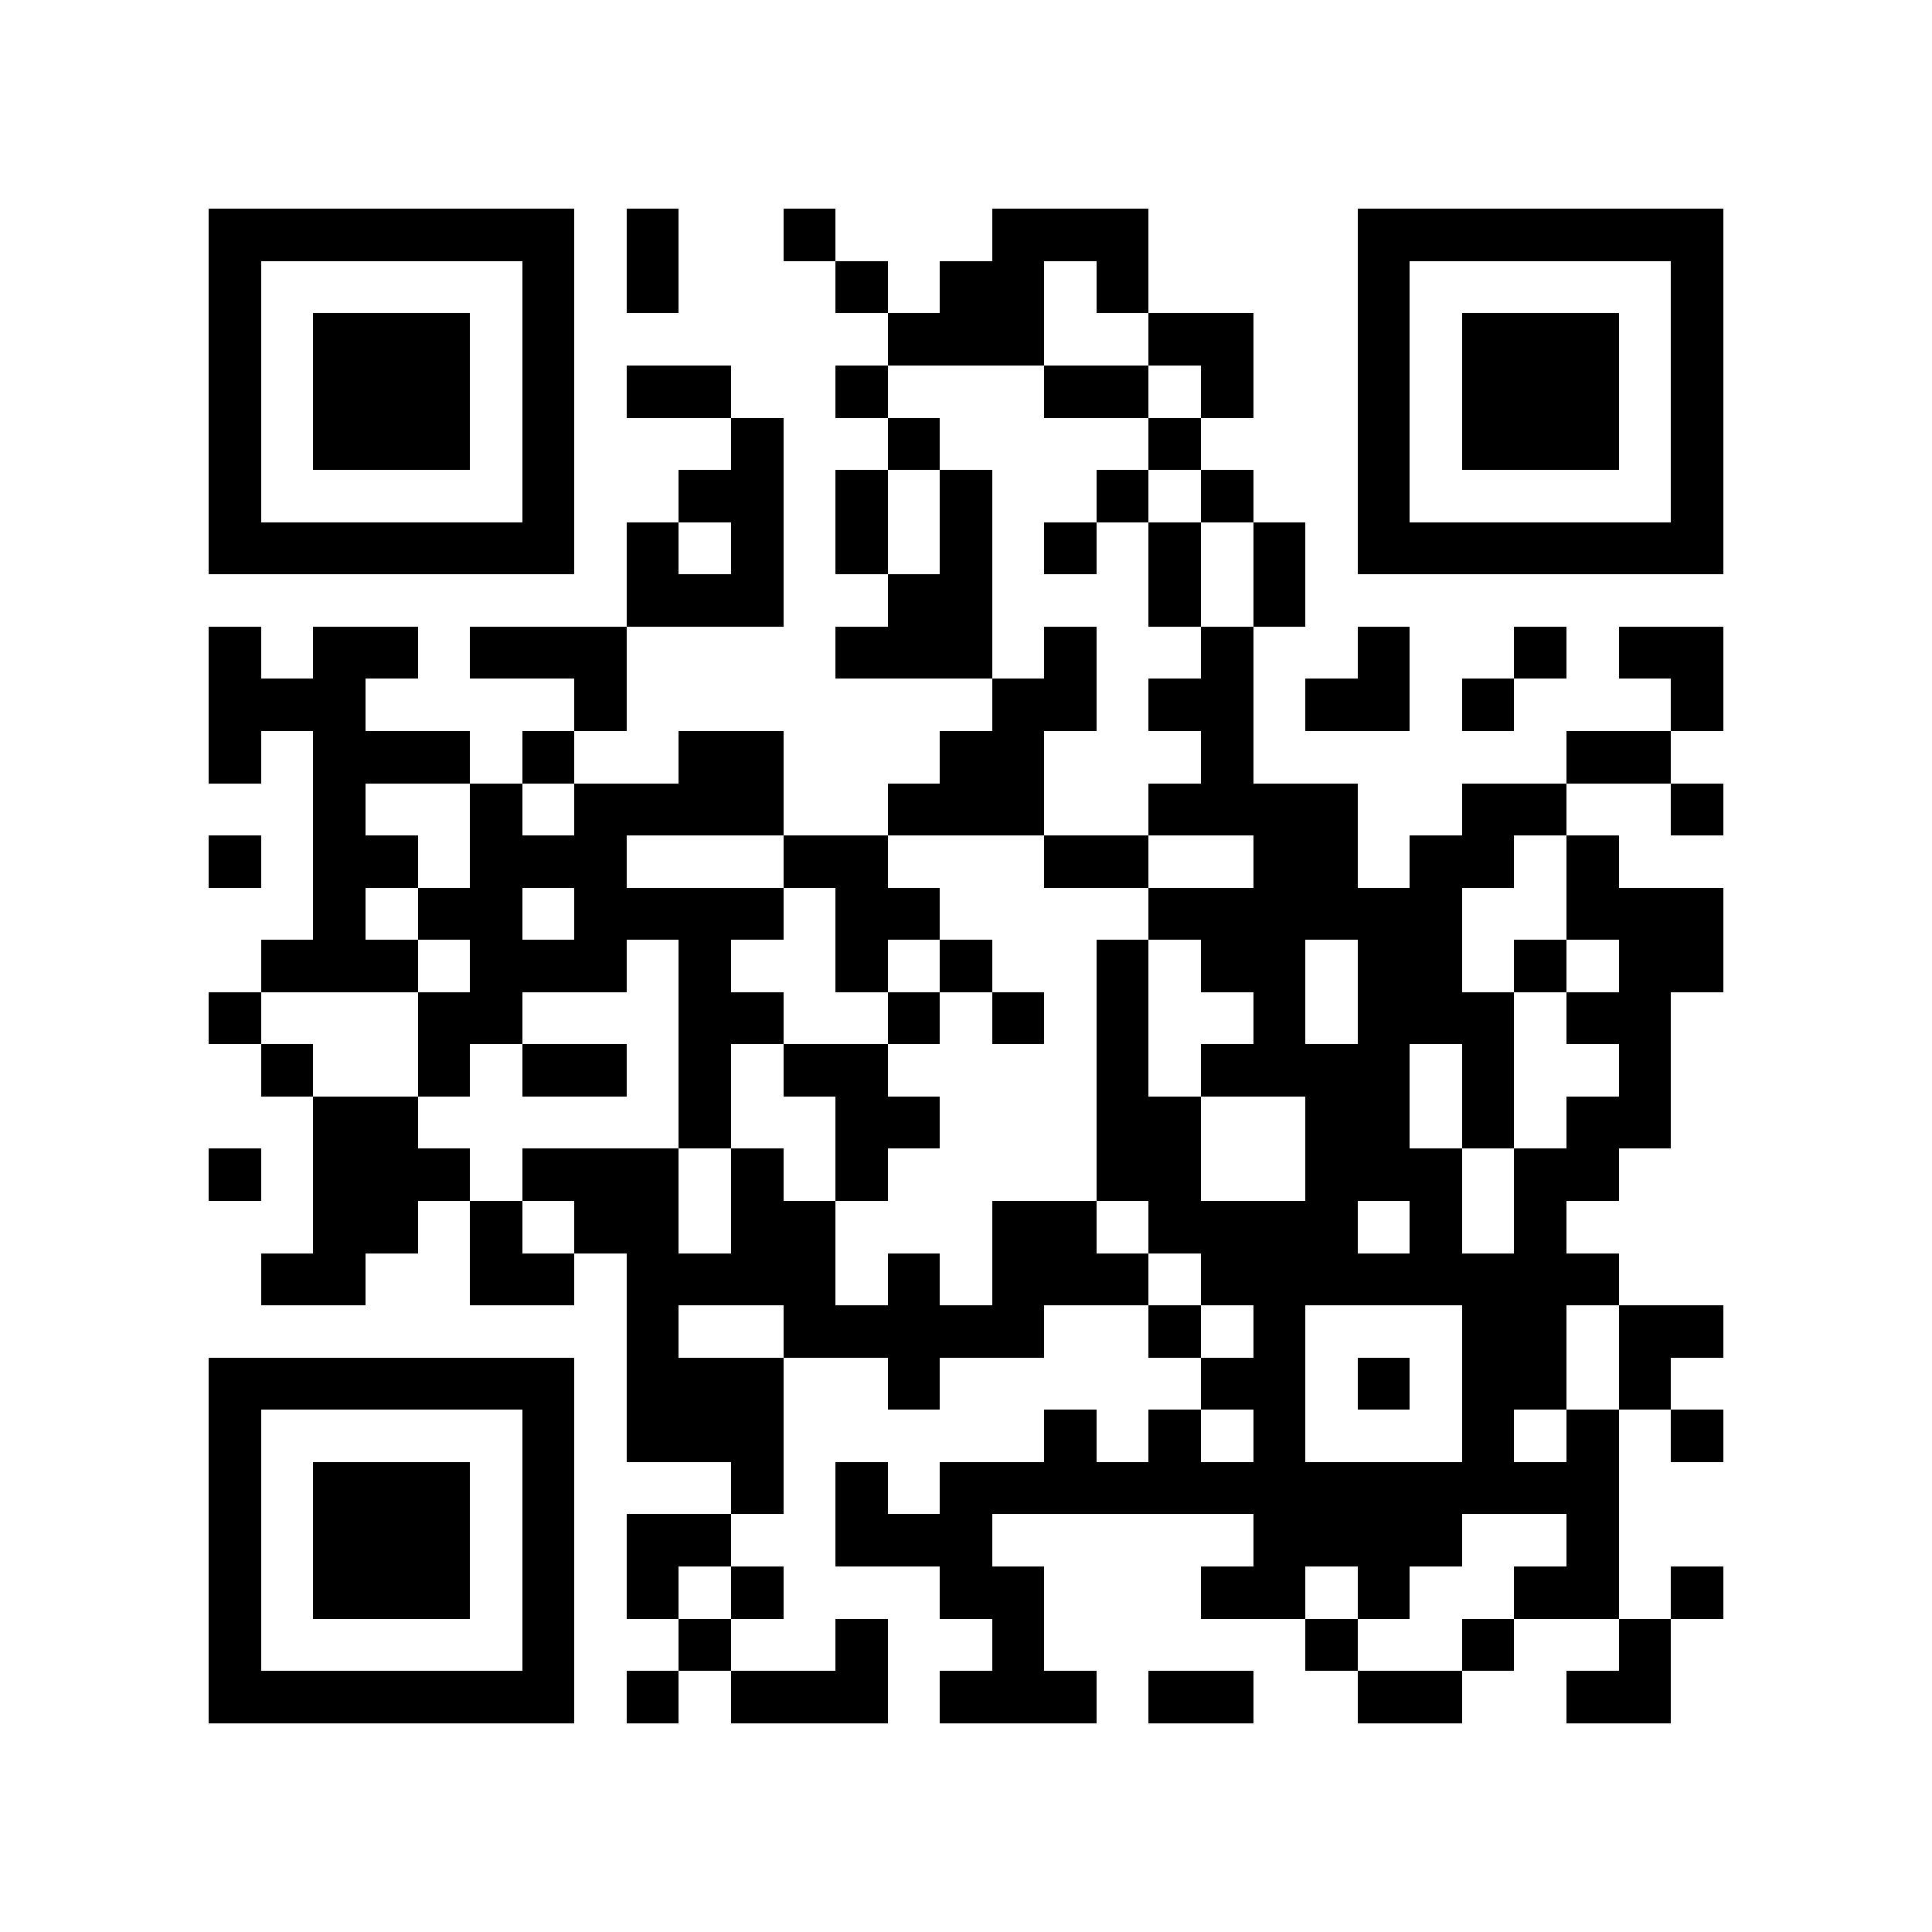
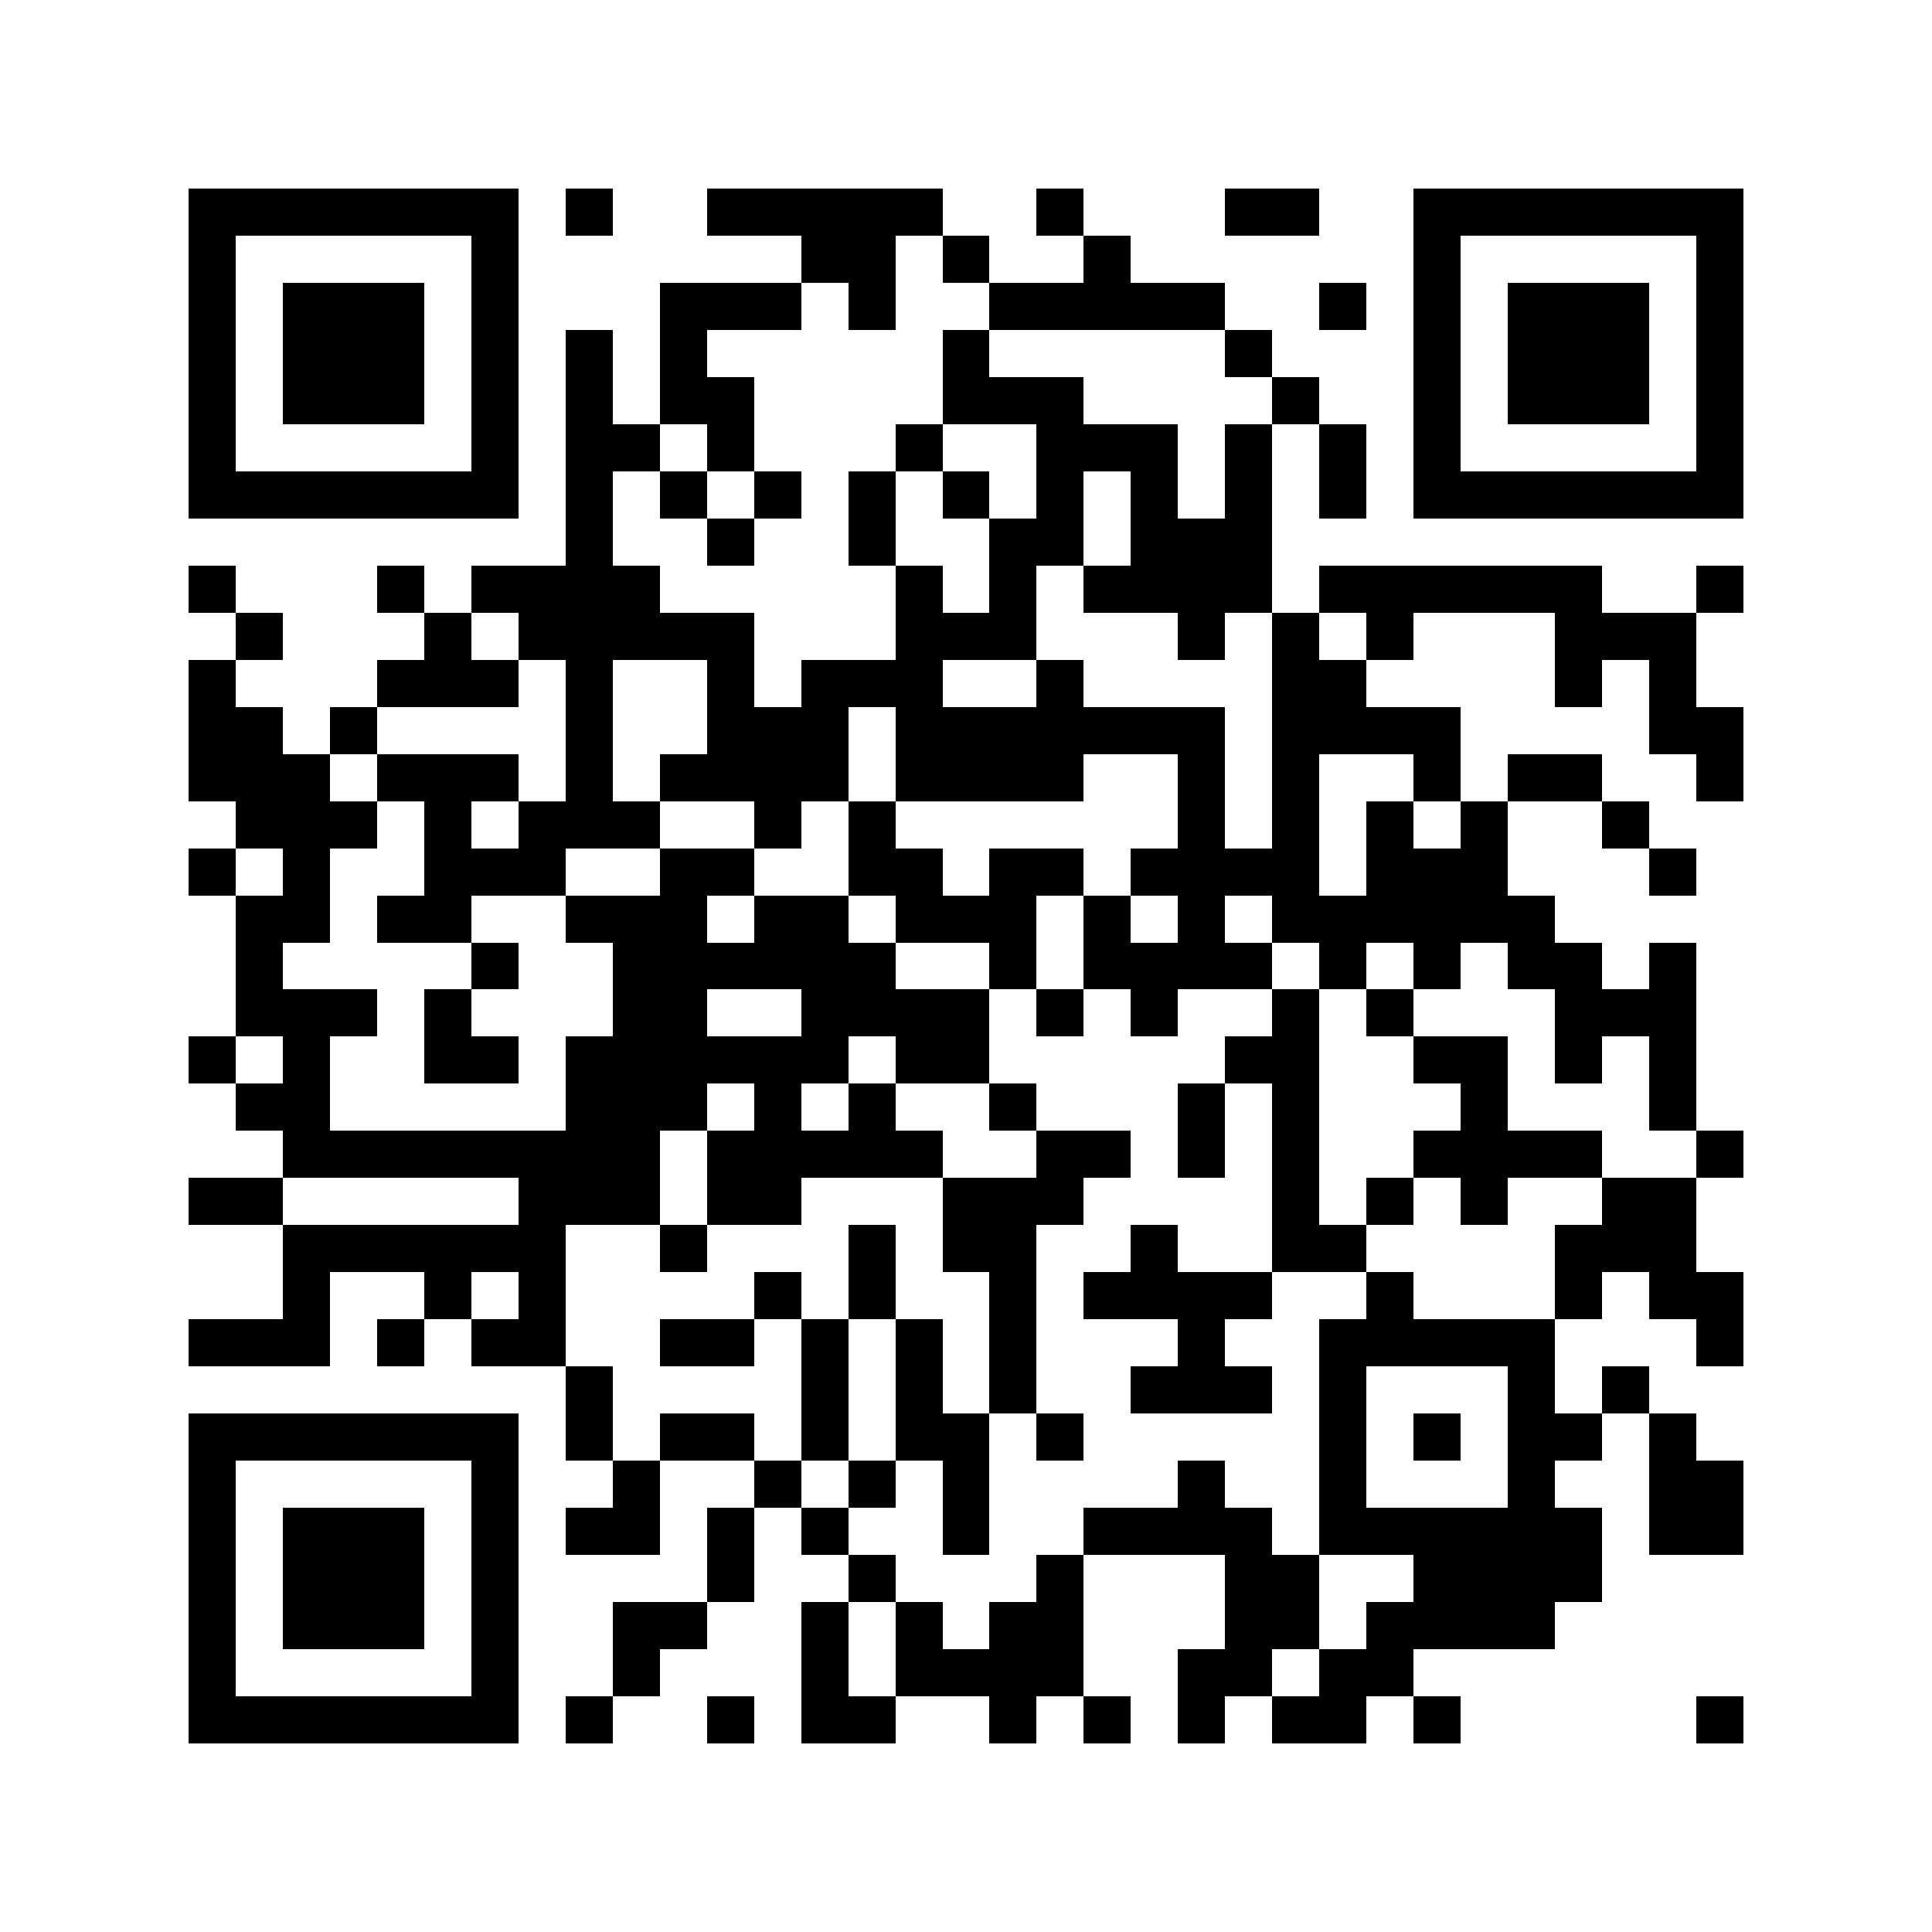
- <svg xmlns="http://www.w3.org/2000/svg" width="512" height="512" viewBox="0 0 37 37" shape-rendering="crispEdges">
-   <path fill="#ffffff" d="M0 0h37v37H0z" />
-   <path stroke="#000000" d="M4 4.5h7m1 0h1m2 0h1m3 0h3m4 0h7M4 5.5h1m5 0h1m1 0h1m3 0h1m1 0h2m1 0h1m4 0h1m5 0h1M4 6.5h1m1 0h3m1 0h1m6 0h3m2 0h2m2 0h1m1 0h3m1 0h1M4 7.5h1m1 0h3m1 0h1m1 0h2m2 0h1m3 0h2m1 0h1m2 0h1m1 0h3m1 0h1M4 8.5h1m1 0h3m1 0h1m3 0h1m2 0h1m4 0h1m3 0h1m1 0h3m1 0h1M4 9.5h1m5 0h1m2 0h2m1 0h1m1 0h1m2 0h1m1 0h1m2 0h1m5 0h1M4 10.5h7m1 0h1m1 0h1m1 0h1m1 0h1m1 0h1m1 0h1m1 0h1m1 0h7M12 11.5h3m2 0h2m3 0h1m1 0h1M4 12.5h1m1 0h2m1 0h3m4 0h3m1 0h1m2 0h1m2 0h1m2 0h1m1 0h2M4 13.5h3m4 0h1m7 0h2m1 0h2m1 0h2m1 0h1m3 0h1M4 14.5h1m1 0h3m1 0h1m2 0h2m3 0h2m3 0h1m6 0h2M6 15.5h1m2 0h1m1 0h4m2 0h3m2 0h4m2 0h2m2 0h1M4 16.5h1m1 0h2m1 0h3m3 0h2m3 0h2m2 0h2m1 0h2m1 0h1M6 17.5h1m1 0h2m1 0h4m1 0h2m4 0h6m2 0h3M5 18.5h3m1 0h3m1 0h1m2 0h1m1 0h1m2 0h1m1 0h2m1 0h2m1 0h1m1 0h2M4 19.5h1m3 0h2m3 0h2m2 0h1m1 0h1m1 0h1m2 0h1m1 0h3m1 0h2M5 20.5h1m2 0h1m1 0h2m1 0h1m1 0h2m4 0h1m1 0h4m1 0h1m2 0h1M6 21.5h2m5 0h1m2 0h2m3 0h2m2 0h2m1 0h1m1 0h2M4 22.5h1m1 0h3m1 0h3m1 0h1m1 0h1m4 0h2m2 0h3m1 0h2M6 23.5h2m1 0h1m1 0h2m1 0h2m3 0h2m1 0h4m1 0h1m1 0h1M5 24.5h2m2 0h2m1 0h4m1 0h1m1 0h3m1 0h8M12 25.5h1m2 0h5m2 0h1m1 0h1m3 0h2m1 0h2M4 26.5h7m1 0h3m2 0h1m5 0h2m1 0h1m1 0h2m1 0h1M4 27.5h1m5 0h1m1 0h3m5 0h1m1 0h1m1 0h1m3 0h1m1 0h1m1 0h1M4 28.5h1m1 0h3m1 0h1m3 0h1m1 0h1m1 0h13M4 29.5h1m1 0h3m1 0h1m1 0h2m2 0h3m5 0h4m2 0h1M4 30.5h1m1 0h3m1 0h1m1 0h1m1 0h1m3 0h2m3 0h2m1 0h1m2 0h2m1 0h1M4 31.5h1m5 0h1m2 0h1m2 0h1m2 0h1m5 0h1m2 0h1m2 0h1M4 32.5h7m1 0h1m1 0h3m1 0h3m1 0h2m2 0h2m2 0h2" />
+ <svg xmlns="http://www.w3.org/2000/svg" width="512" height="512" viewBox="0 0 41 41" shape-rendering="crispEdges">
+   <path fill="#ffffff" d="M0 0h41v41H0z" />
+   <path stroke="#000000" d="M4 4.5h7m1 0h1m2 0h5m2 0h1m3 0h2m2 0h7M4 5.5h1m5 0h1m6 0h2m1 0h1m2 0h1m6 0h1m5 0h1M4 6.5h1m1 0h3m1 0h1m3 0h3m1 0h1m2 0h5m2 0h1m1 0h1m1 0h3m1 0h1M4 7.5h1m1 0h3m1 0h1m1 0h1m1 0h1m5 0h1m5 0h1m3 0h1m1 0h3m1 0h1M4 8.5h1m1 0h3m1 0h1m1 0h1m1 0h2m4 0h3m4 0h1m2 0h1m1 0h3m1 0h1M4 9.5h1m5 0h1m1 0h2m1 0h1m3 0h1m2 0h3m1 0h1m1 0h1m1 0h1m5 0h1M4 10.5h7m1 0h1m1 0h1m1 0h1m1 0h1m1 0h1m1 0h1m1 0h1m1 0h1m1 0h1m1 0h7M12 11.5h1m2 0h1m2 0h1m2 0h2m1 0h3M4 12.5h1m3 0h1m1 0h4m5 0h1m1 0h1m1 0h4m1 0h6m2 0h1M5 13.5h1m3 0h1m1 0h5m3 0h3m3 0h1m1 0h1m1 0h1m3 0h3M4 14.5h1m3 0h3m1 0h1m2 0h1m1 0h3m2 0h1m4 0h2m4 0h1m1 0h1M4 15.5h2m1 0h1m4 0h1m2 0h3m1 0h7m1 0h4m4 0h2M4 16.5h3m1 0h3m1 0h1m1 0h4m1 0h4m2 0h1m1 0h1m2 0h1m1 0h2m2 0h1M5 17.5h3m1 0h1m1 0h3m2 0h1m1 0h1m6 0h1m1 0h1m1 0h1m1 0h1m2 0h1M4 18.5h1m1 0h1m2 0h3m2 0h2m2 0h2m1 0h2m1 0h4m1 0h3m3 0h1M5 19.5h2m1 0h2m2 0h3m1 0h2m1 0h3m1 0h1m1 0h1m1 0h6M5 20.5h1m4 0h1m2 0h6m2 0h1m1 0h4m1 0h1m1 0h1m1 0h2m1 0h1M5 21.5h3m1 0h1m3 0h2m2 0h4m1 0h1m1 0h1m2 0h1m1 0h1m3 0h3M4 22.5h1m1 0h1m2 0h2m1 0h6m1 0h2m5 0h2m2 0h2m1 0h1m1 0h1M5 23.5h2m5 0h3m1 0h1m1 0h1m2 0h1m3 0h1m1 0h1m3 0h1m3 0h1M6 24.5h8m1 0h5m2 0h2m1 0h1m1 0h1m2 0h4m2 0h1M4 25.5h2m5 0h3m1 0h2m3 0h3m4 0h1m1 0h1m1 0h1m2 0h2M6 26.5h6m2 0h1m3 0h1m1 0h2m2 0h1m2 0h2m4 0h3M6 27.5h1m2 0h1m1 0h1m4 0h1m1 0h1m2 0h1m1 0h4m2 0h1m3 0h1m1 0h2M4 28.5h3m1 0h1m1 0h2m2 0h2m1 0h1m1 0h1m1 0h1m3 0h1m2 0h5m3 0h1M12 29.5h1m4 0h1m1 0h1m1 0h1m2 0h3m1 0h1m3 0h1m1 0h1M4 30.5h7m1 0h1m1 0h2m1 0h1m1 0h2m1 0h1m5 0h1m1 0h1m1 0h2m1 0h1M4 31.5h1m5 0h1m2 0h1m2 0h1m1 0h1m1 0h1m4 0h1m2 0h1m3 0h1m2 0h2M4 32.5h1m1 0h3m1 0h1m1 0h2m1 0h1m1 0h1m2 0h1m2 0h4m1 0h6m1 0h2M4 33.5h1m1 0h3m1 0h1m4 0h1m2 0h1m3 0h1m3 0h2m2 0h4M4 34.5h1m1 0h3m1 0h1m2 0h2m2 0h1m1 0h1m1 0h2m3 0h2m1 0h4M4 35.5h1m5 0h1m2 0h1m3 0h1m1 0h4m2 0h2m1 0h2M4 36.5h7m1 0h1m2 0h1m1 0h2m2 0h1m1 0h1m1 0h1m1 0h2m1 0h1m5 0h1" />
</svg>
